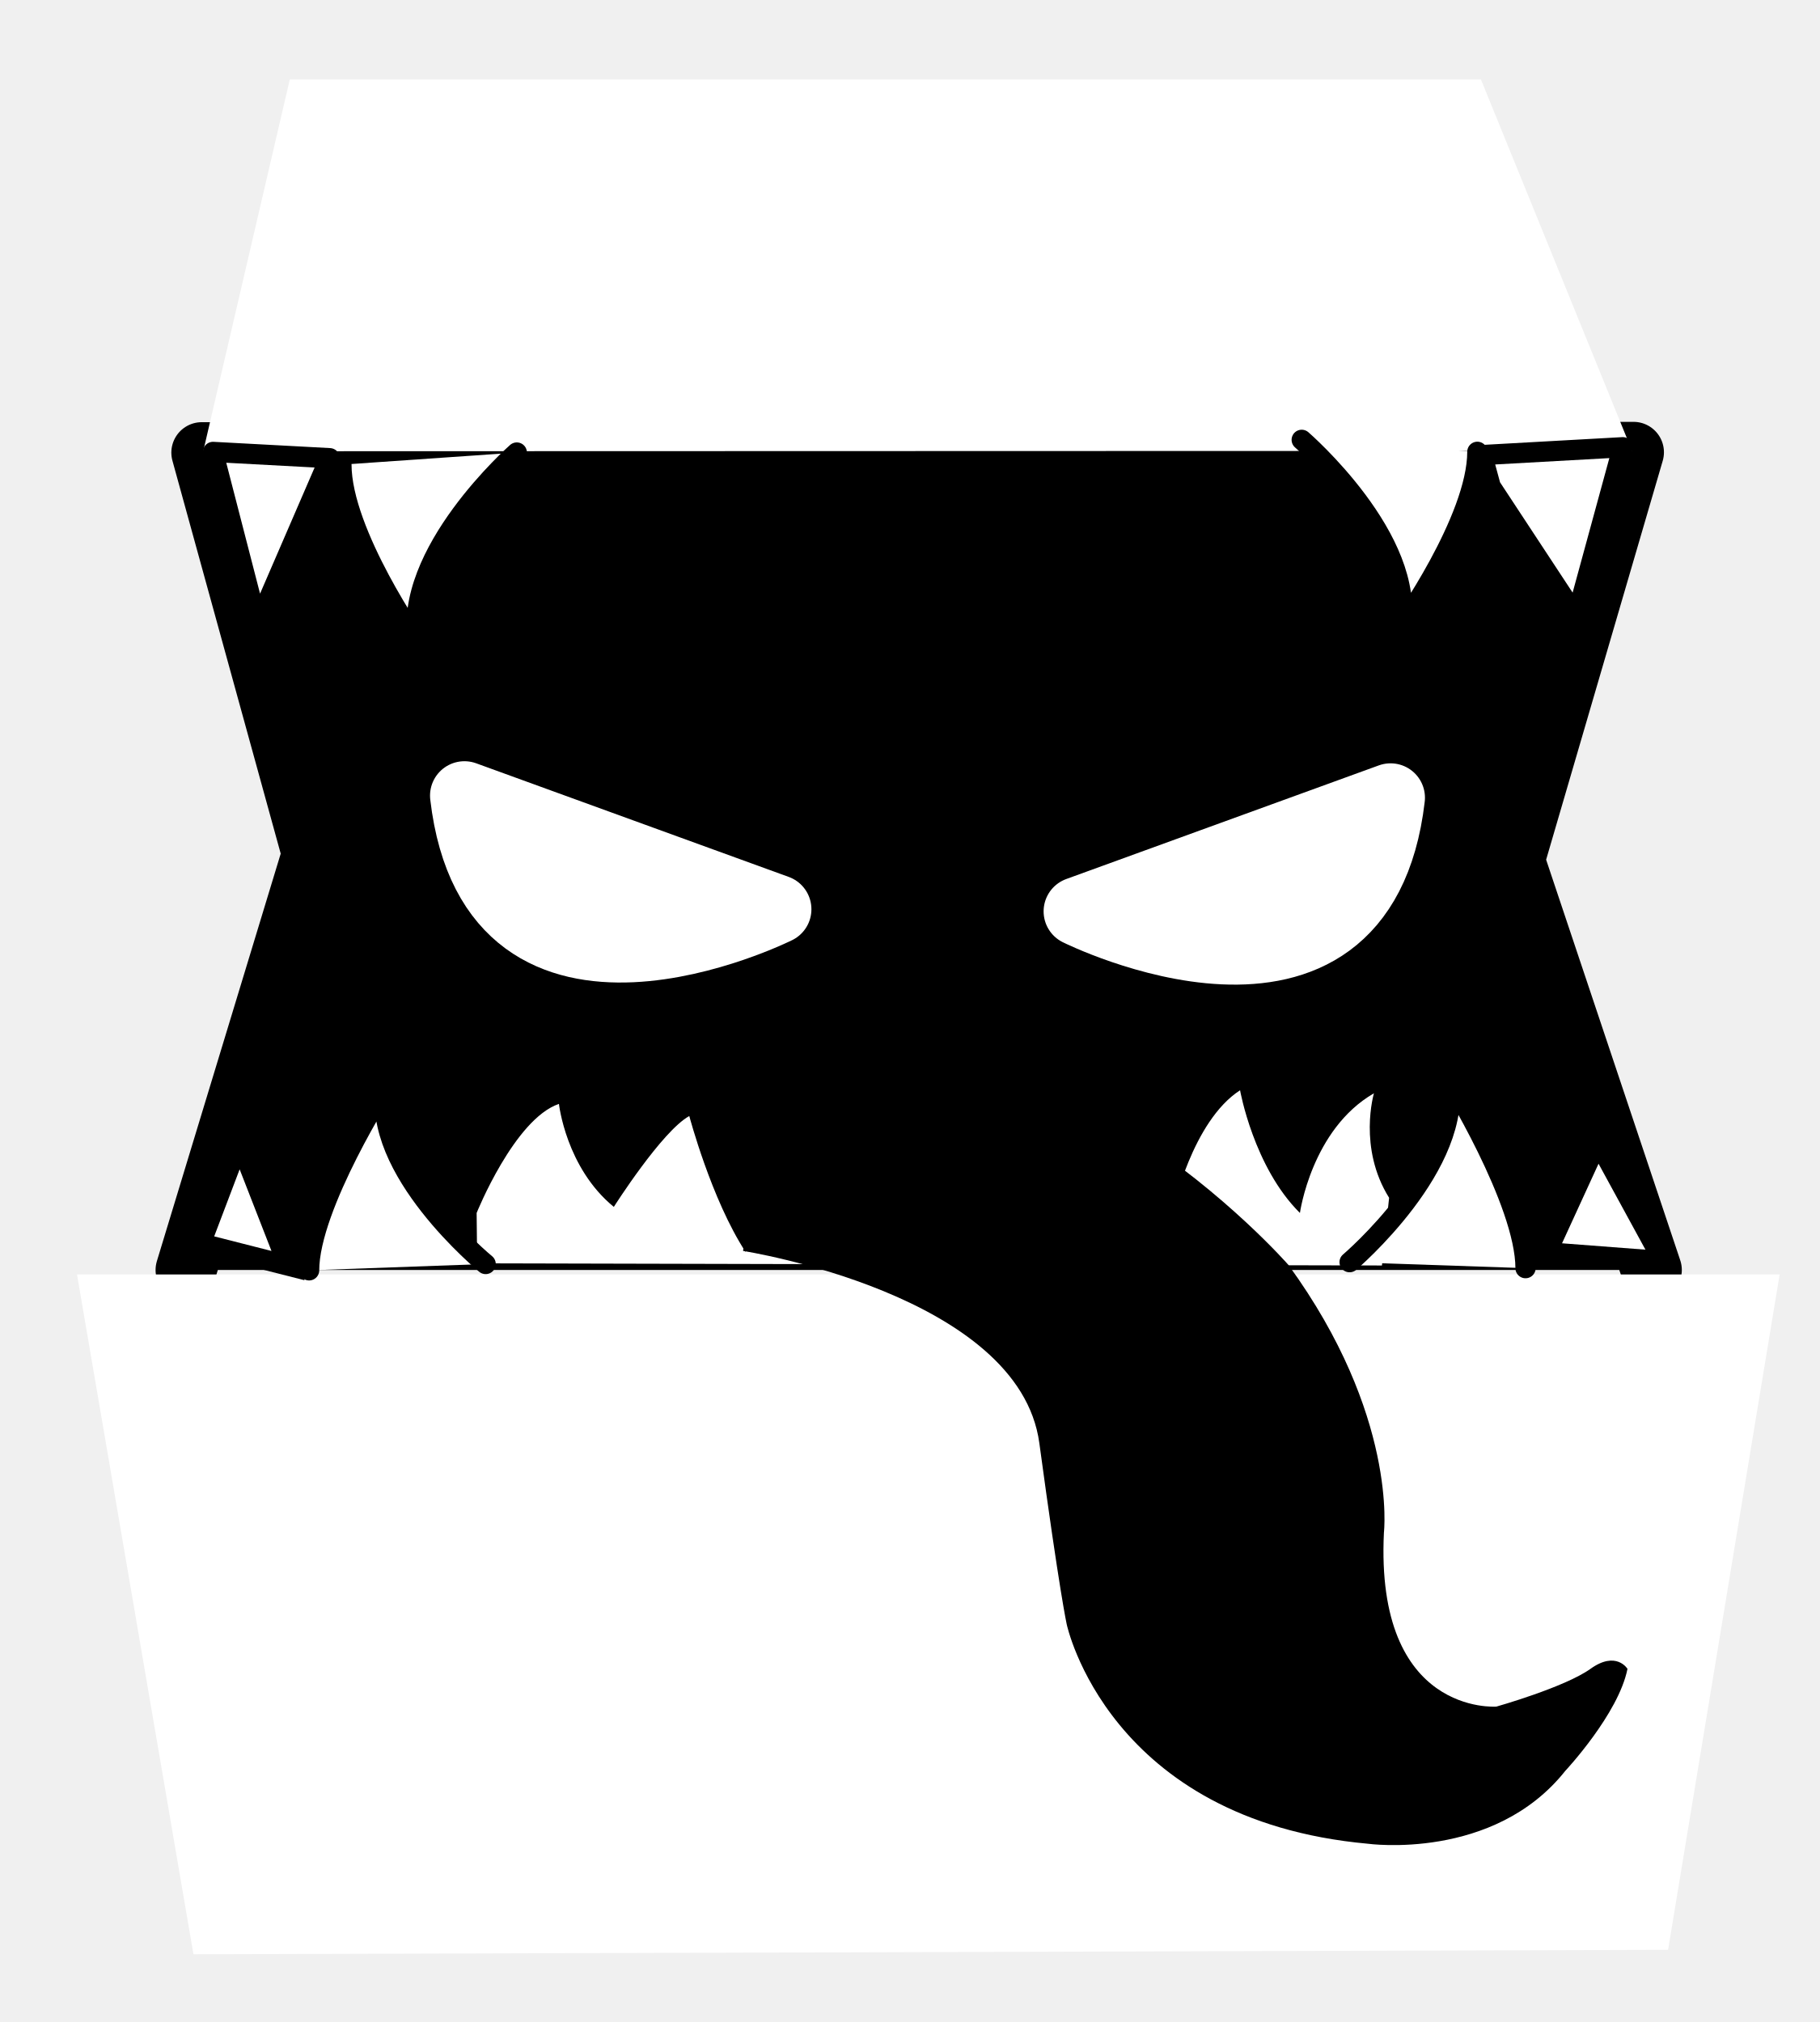
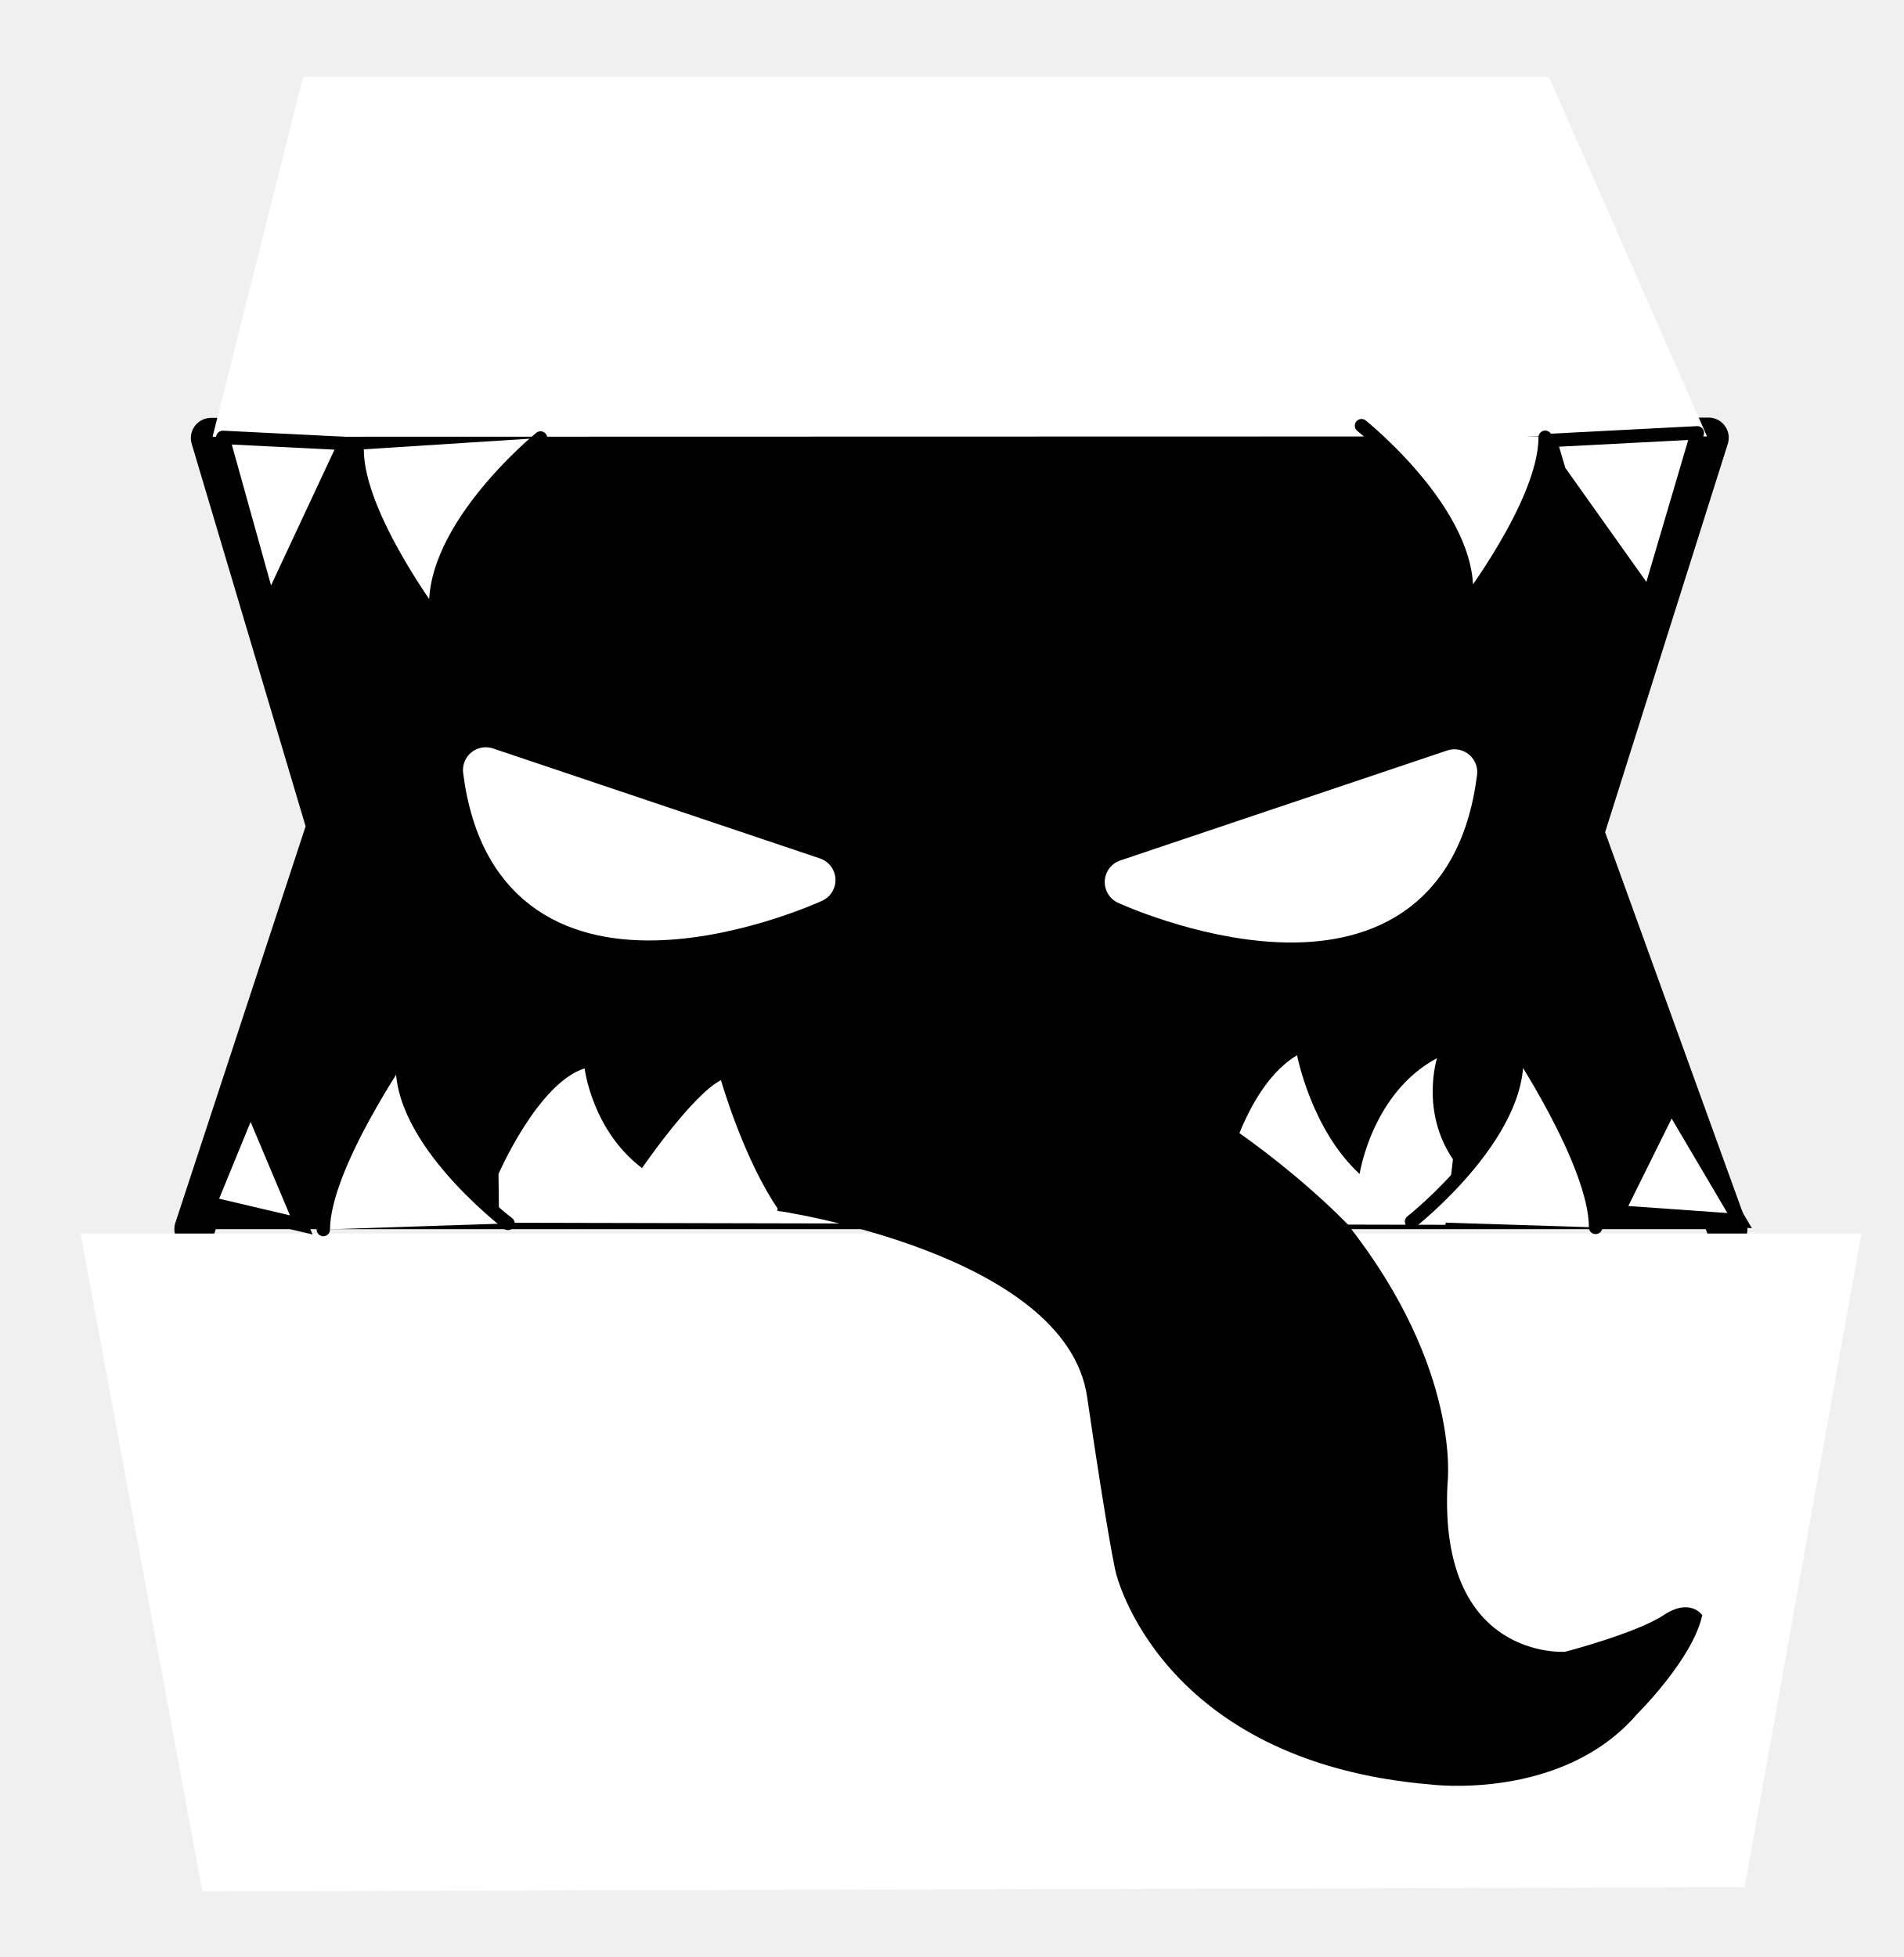
- <svg xmlns="http://www.w3.org/2000/svg" width="45" height="50" viewBox="0 0 45 50" fill="none">
-   <path d="M4.599 31.404L7.724 21.119L4.989 11.192L40.389 11.184L37.44 21.274L40.831 31.404" fill="black" />
-   <path d="M4.599 31.404L7.724 21.119L4.989 11.192L40.389 11.184L37.44 21.274L40.831 31.404" stroke="black" stroke-width="1.505" stroke-linecap="round" stroke-linejoin="round" />
-   <path d="M11.785 29.994C11.785 29.994 12.718 27.672 13.82 27.297C13.82 27.297 13.992 28.875 15.177 29.844C15.177 29.844 16.365 27.971 17.043 27.597C17.043 27.597 17.588 29.659 18.433 30.955C18.433 30.955 19.896 28.636 20.405 28.412C20.405 28.412 19.626 29.77 20.436 30.443C20.436 30.443 20.776 28.421 21.284 27.747C21.284 27.747 21.805 29.563 22.896 30.294C22.896 30.294 23.659 28.196 23.999 27.821C23.999 27.821 24.794 29.55 25.525 29.994C25.525 29.994 25.455 28.875 26.804 27.494C26.804 27.494 27.119 28.611 29.003 29.919C29.003 29.919 29.474 27.727 30.661 26.96C30.661 26.96 30.996 28.86 32.141 29.994C32.141 29.994 32.428 27.925 33.971 27.035C33.971 27.035 33.571 28.381 34.346 29.619L34.169 31.293L11.798 31.24L11.785 29.994Z" fill="white" />
-   <path d="M11.483 19.674L19.212 22.484C19.212 22.484 12.219 25.968 11.483 19.674Z" fill="white" stroke="white" stroke-width="1.701" stroke-linecap="round" stroke-linejoin="round" />
-   <path d="M34.382 19.726L26.654 22.536C26.654 22.536 33.646 26.02 34.382 19.726Z" fill="white" stroke="white" stroke-width="1.701" stroke-linecap="round" stroke-linejoin="round" />
-   <path d="M1.904 31.515L4.783 48.325L41.244 48.215L44.002 31.515H1.904Z" fill="white" />
-   <path d="M5.025 11.159L7.165 1.966H36.617L40.353 11.149" fill="white" />
-   <path d="M12.008 31.256C12.008 31.256 9.14 28.902 9.555 26.831C9.555 26.831 7.643 29.812 7.643 31.413" fill="white" />
-   <path d="M12.008 31.256C12.008 31.256 9.14 28.902 9.555 26.831C9.555 26.831 7.643 29.812 7.643 31.413" stroke="black" stroke-width="0.5" stroke-linecap="round" stroke-linejoin="round" />
-   <path d="M33.369 31.211C33.369 31.211 36.227 28.781 35.813 26.643C35.813 26.643 37.719 29.707 37.719 31.359" fill="white" />
-   <path d="M33.369 31.211C33.369 31.211 36.227 28.781 35.813 26.643C35.813 26.643 37.719 29.707 37.719 31.359" stroke="black" stroke-width="0.5" stroke-linecap="round" stroke-linejoin="round" />
-   <path d="M12.778 11.19C12.778 11.19 9.929 13.695 10.342 15.899C10.342 15.899 8.442 13.194 8.442 11.491" fill="white" />
-   <path d="M12.778 11.19C12.778 11.19 9.929 13.695 10.342 15.899C10.342 15.899 8.442 13.194 8.442 11.491" stroke="black" stroke-width="0.5" stroke-linecap="round" stroke-linejoin="round" />
-   <path d="M18.373 30.933C18.373 30.933 25.199 32.002 25.698 35.686C26.197 39.369 26.374 40.162 26.374 40.162C26.374 40.162 27.39 45.008 33.823 45.592C33.823 45.592 36.929 46.024 38.703 43.789C38.703 43.789 40.018 42.384 40.24 41.267C40.24 41.267 39.962 40.809 39.325 41.267C38.687 41.724 36.998 42.201 36.998 42.201C36.998 42.201 33.997 42.43 34.218 37.896C34.218 37.896 34.562 34.998 31.857 31.28C31.857 31.28 25.766 24.289 18.964 26.053" fill="black" />
-   <path d="M32.185 10.876C32.185 10.876 35.039 13.343 34.625 15.514C34.625 15.514 36.528 12.85 36.528 11.172" fill="white" />
-   <path d="M32.185 10.876C32.185 10.876 35.039 13.343 34.625 15.514C34.625 15.514 36.528 12.85 36.528 11.172" stroke="black" stroke-width="0.5" stroke-linecap="round" stroke-linejoin="round" />
-   <path d="M38.245 30.966L39.505 28.219L41.124 31.186L38.245 30.966Z" fill="white" stroke="black" stroke-width="0.5" stroke-linecap="round" />
-   <path d="M7.122 31.296L5.922 28.219L4.963 30.746L7.122 31.296Z" fill="white" stroke="black" stroke-width="0.5" stroke-linecap="round" />
-   <path d="M36.858 12.03L38.979 15.254L40.124 11.059L36.647 11.253L36.858 12.03Z" fill="white" stroke="black" stroke-width="0.5" stroke-linecap="round" stroke-linejoin="round" />
-   <path d="M8.151 11.33L6.37 15.448L5.267 11.175L8.151 11.33Z" fill="white" stroke="black" stroke-width="0.5" stroke-linecap="round" stroke-linejoin="round" />
+ <svg xmlns="http://www.w3.org/2000/svg" width="71" height="73" viewBox="0 0 71 73" fill="none">
+   <path d="M7.255 45.85L12.187 30.834L7.871 16.34L63.725 16.329L59.072 31.061L64.422 45.85" fill="black" />
+   <path d="M7.255 45.85L12.187 30.834L7.871 16.34L63.725 16.329L59.072 31.061L64.422 45.85" stroke="black" stroke-width="1.505" stroke-linecap="round" stroke-linejoin="round" />
+   <path d="M18.593 43.791C18.593 43.791 20.065 40.4 21.805 39.853C21.805 39.853 22.077 42.158 23.946 43.572C23.946 43.572 25.82 40.838 26.89 40.291C26.89 40.291 27.749 43.303 29.083 45.194C29.083 45.194 31.392 41.809 32.194 41.481C32.194 41.481 30.965 43.464 32.243 44.447C32.243 44.447 32.779 41.494 33.582 40.51C33.582 40.51 34.403 43.161 36.124 44.228C36.124 44.228 37.329 41.166 37.864 40.619C37.864 40.619 39.12 43.142 40.273 43.791C40.273 43.791 40.162 42.157 42.29 40.142C42.29 40.142 42.787 41.771 45.76 43.681C45.76 43.681 46.503 40.482 48.377 39.361C48.377 39.361 48.905 42.136 50.711 43.791C50.711 43.791 51.163 40.77 53.598 39.471C53.598 39.471 52.967 41.437 54.191 43.244L53.91 45.688L18.614 45.611L18.593 43.791Z" fill="white" />
+   <path d="M18.118 28.725L30.311 32.827C30.311 32.827 19.279 37.913 18.118 28.725Z" fill="white" stroke="white" stroke-width="1.701" stroke-linecap="round" stroke-linejoin="round" />
+   <path d="M54.247 28.801L42.054 32.903C42.054 32.903 53.086 37.989 54.247 28.801Z" fill="white" stroke="white" stroke-width="1.701" stroke-linecap="round" stroke-linejoin="round" />
+   <path d="M3.004 46.013L7.546 70.555L65.073 70.395L69.426 46.013H3.004Z" fill="white" />
+   <path d="M7.928 16.292L11.305 2.87H57.774L63.668 16.279" fill="white" />
+   <path d="M18.946 45.635C18.946 45.635 14.42 42.197 15.076 39.173C15.076 39.173 12.059 43.526 12.059 45.864" fill="white" />
+   <path d="M18.946 45.635C18.946 45.635 14.42 42.197 15.076 39.173C15.076 39.173 12.059 43.526 12.059 45.864" stroke="black" stroke-width="0.5" stroke-linecap="round" stroke-linejoin="round" />
+   <path d="M52.648 45.568C52.648 45.568 57.159 42.021 56.505 38.899C56.505 38.899 59.512 43.372 59.512 45.784" fill="white" />
+   <path d="M52.648 45.568C52.648 45.568 57.159 42.021 56.505 38.899C56.505 38.899 59.512 43.372 59.512 45.784" stroke="black" stroke-width="0.5" stroke-linecap="round" stroke-linejoin="round" />
+   <path d="M20.16 16.338C20.16 16.338 15.665 19.995 16.317 23.214C16.317 23.214 13.32 19.264 13.32 16.777" fill="white" />
+   <path d="M20.16 16.338C20.16 16.338 15.665 19.995 16.317 23.214C16.317 23.214 13.32 19.264 13.32 16.777" stroke="black" stroke-width="0.5" stroke-linecap="round" stroke-linejoin="round" />
+   <path d="M28.988 45.163C28.988 45.163 39.758 46.724 40.546 52.102C41.333 57.48 41.612 58.638 41.612 58.638C41.612 58.638 43.215 65.713 53.365 66.566C53.365 66.566 58.265 67.196 61.065 63.932C61.065 63.932 63.139 61.882 63.489 60.25C63.489 60.25 63.051 59.583 62.045 60.25C61.039 60.918 58.374 61.615 58.374 61.615C58.374 61.615 53.639 61.948 53.989 55.328C53.989 55.328 54.532 51.097 50.262 45.669C50.262 45.669 40.653 35.463 29.921 38.039" fill="black" />
+   <path d="M50.781 15.879C50.781 15.879 55.283 19.481 54.631 22.651C54.631 22.651 57.632 18.761 57.632 16.311" fill="white" />
+   <path d="M50.781 15.879C50.781 15.879 55.283 19.481 54.631 22.651C54.631 22.651 57.632 18.761 57.632 16.311" stroke="black" stroke-width="0.5" stroke-linecap="round" stroke-linejoin="round" />
+   <path d="M60.342 45.21L62.329 41.2L64.884 45.531L60.342 45.21Z" fill="white" stroke="black" stroke-width="0.5" stroke-linecap="round" />
+   <path d="M11.236 45.692L9.344 41.2L7.83 44.89L11.236 45.692Z" fill="white" stroke="black" stroke-width="0.5" stroke-linecap="round" />
+   <path d="M58.154 17.563L61.5 22.27L63.306 16.145L57.82 16.429L58.154 17.563Z" fill="white" stroke="black" stroke-width="0.5" stroke-linecap="round" stroke-linejoin="round" />
+   <path d="M12.86 16.542L10.05 22.554L8.311 16.315L12.86 16.542Z" fill="white" stroke="black" stroke-width="0.5" stroke-linecap="round" stroke-linejoin="round" />
</svg>
